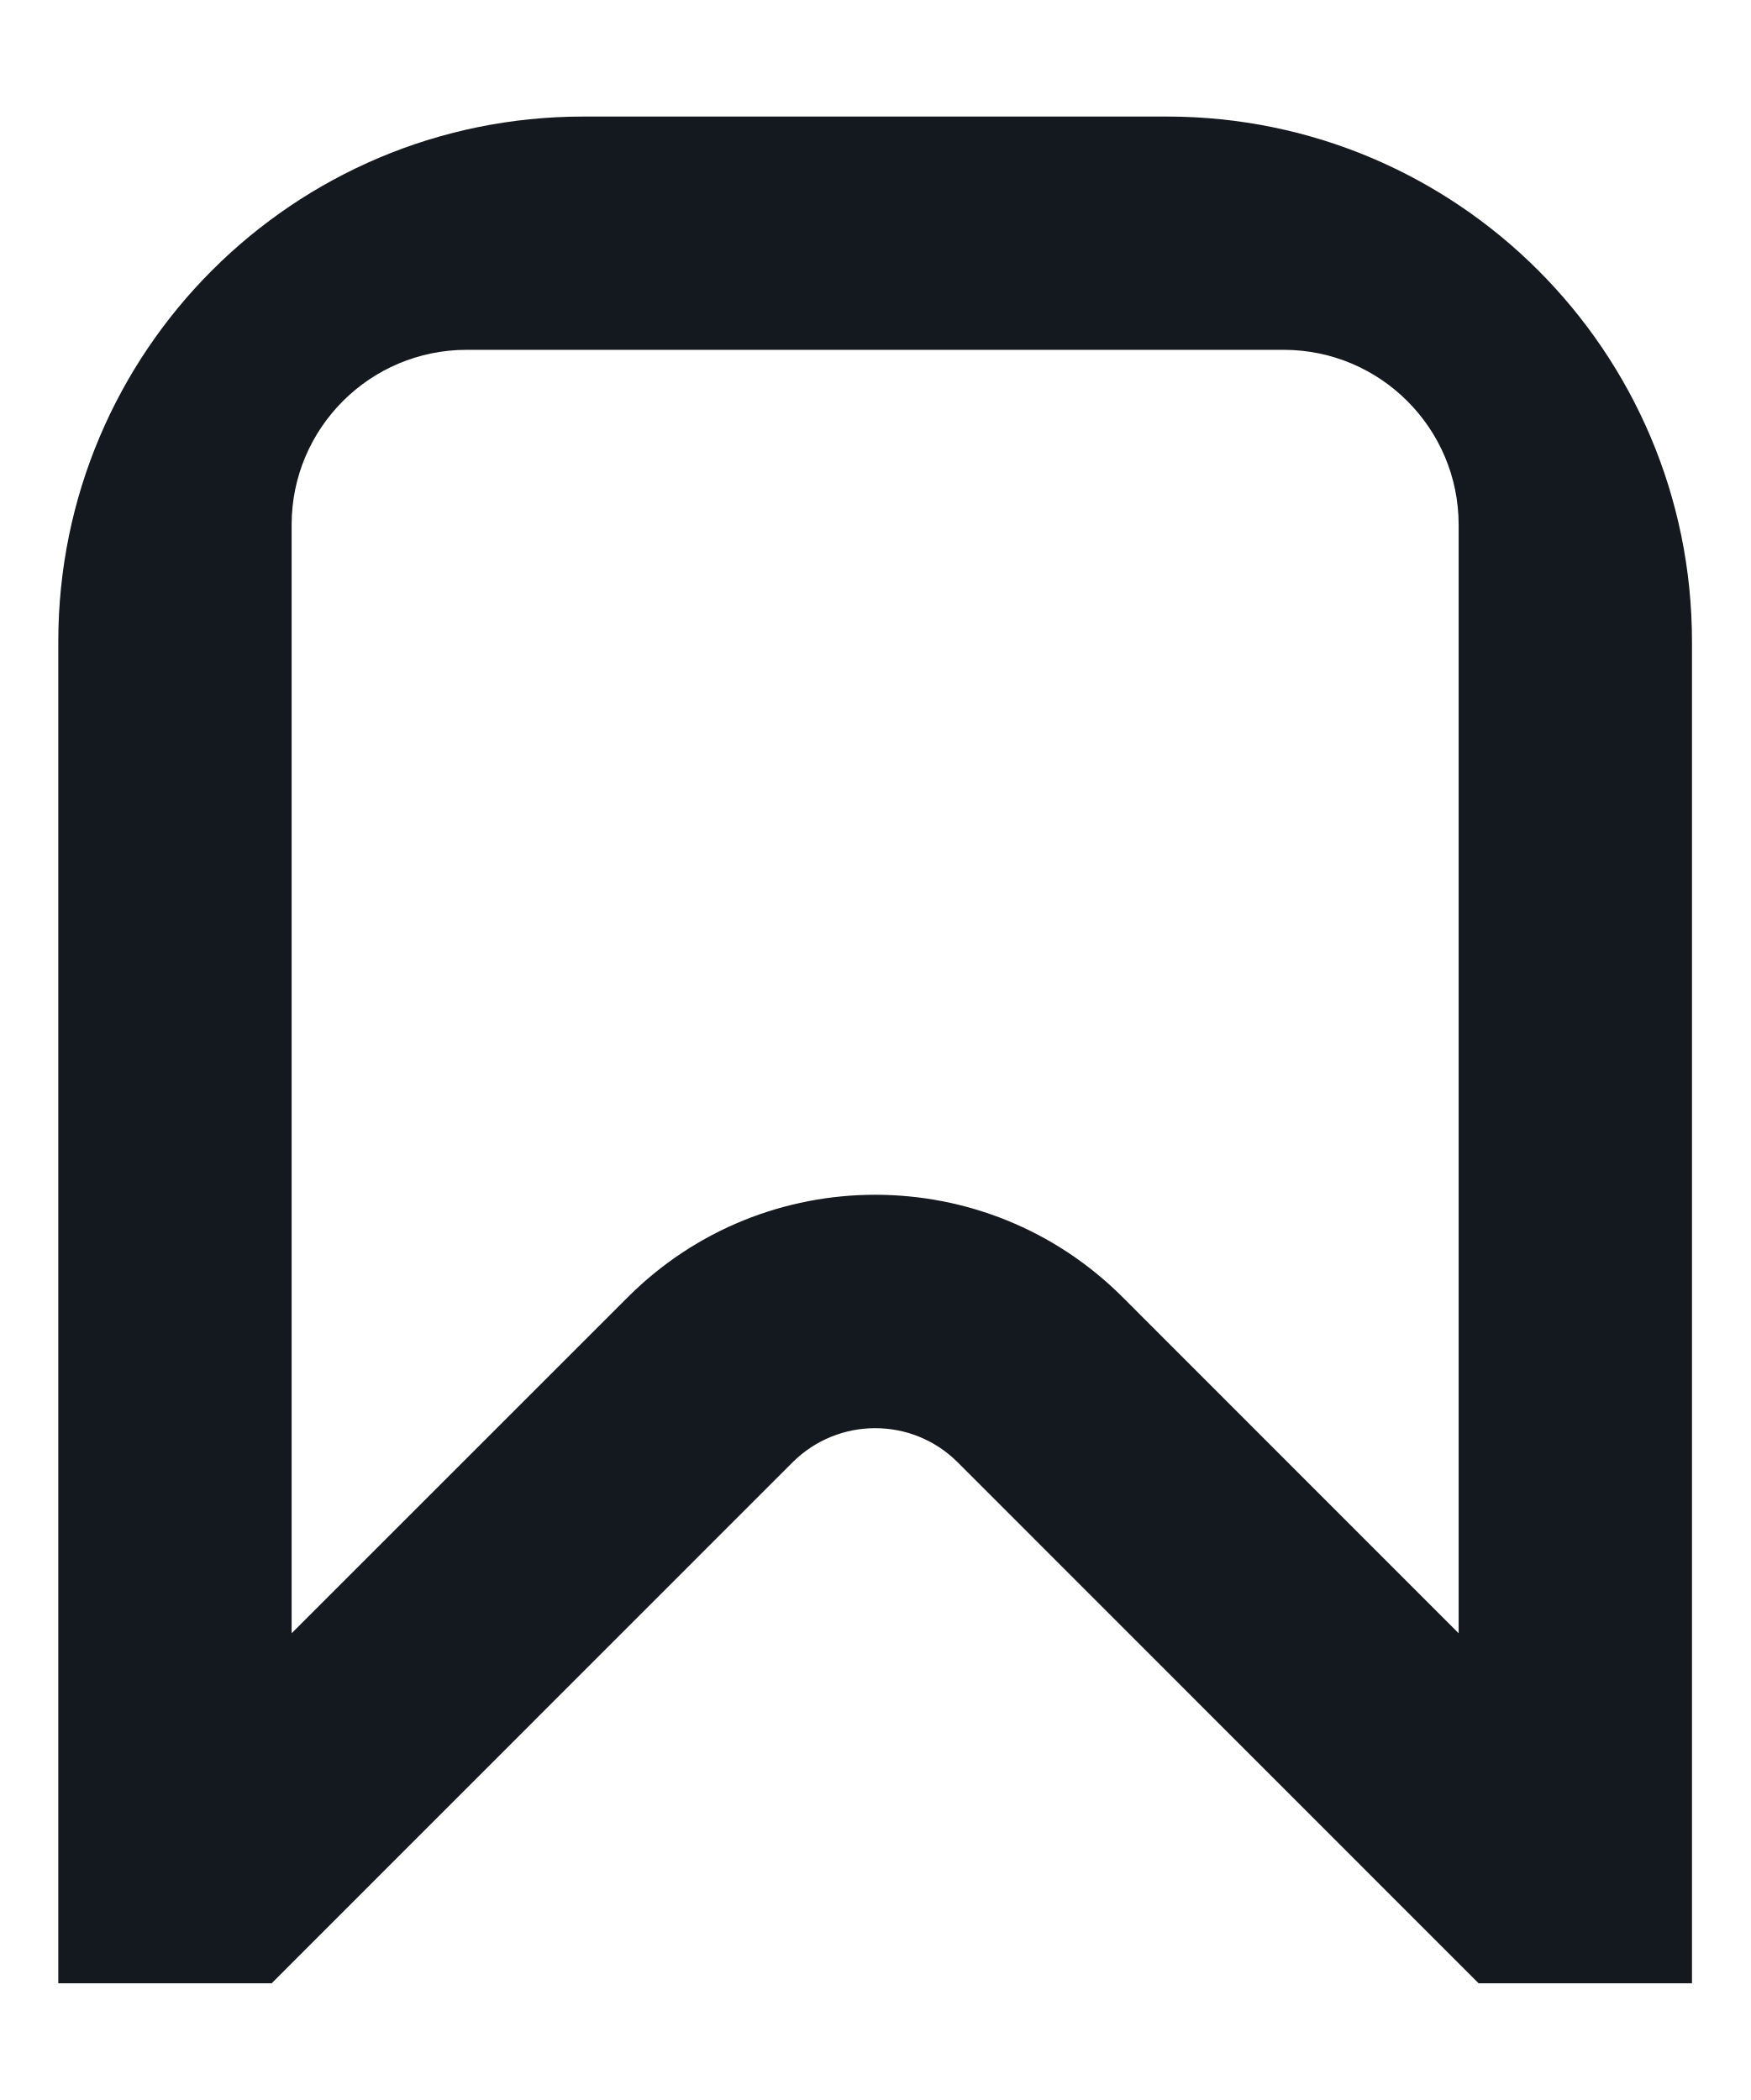
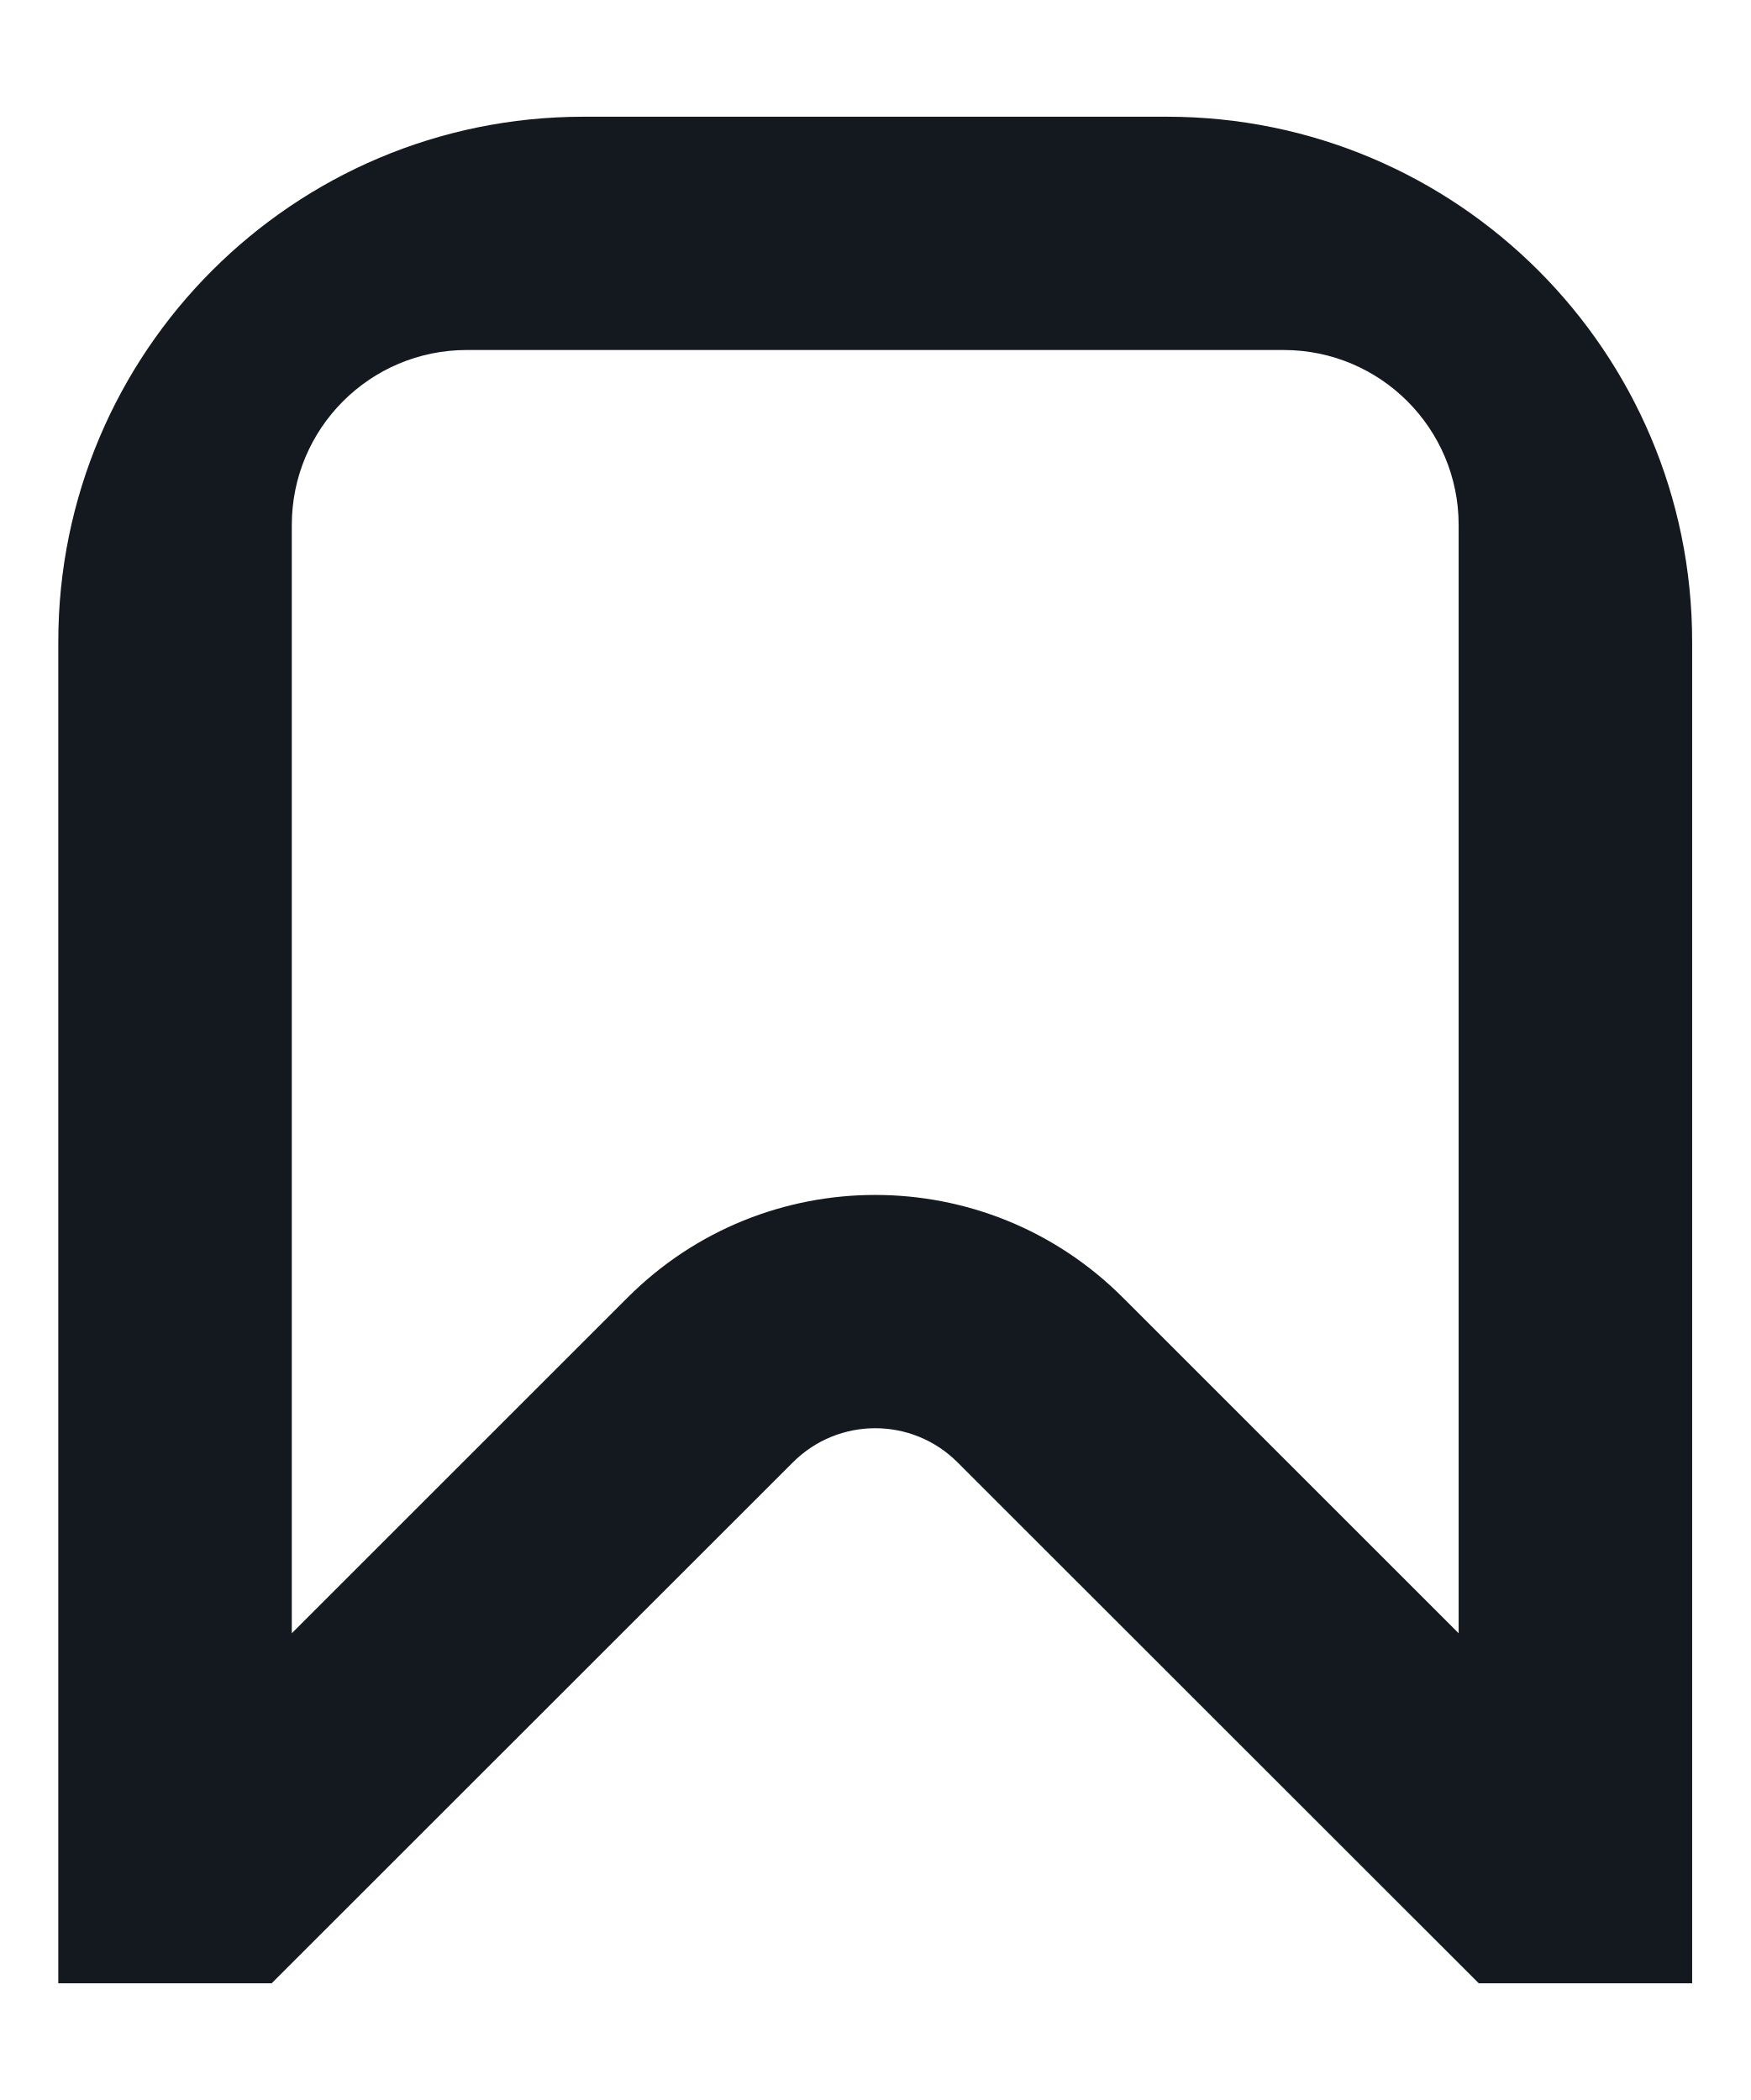
<svg xmlns="http://www.w3.org/2000/svg" width="10" height="12" viewBox="0 0 10 12" fill="none">
-   <path fill-rule="evenodd" clip-rule="evenodd" d="M9.666 11.333H8.447L5.471 8.356C5.211 8.096 4.789 8.096 4.528 8.356L1.552 11.333L0.333 11.333V3.666C0.333 2.009 1.676 0.666 3.333 0.666H6.666C8.323 0.666 9.666 2.009 9.666 3.666V11.333ZM8.333 2.999C8.333 2.447 7.885 1.999 7.333 1.999H2.666C2.114 1.999 1.666 2.447 1.666 2.999V9.333L3.586 7.413C4.367 6.632 5.633 6.632 6.414 7.413L8.333 9.333V2.999Z" fill="#14191F" />
+   <path fill-rule="evenodd" clip-rule="evenodd" d="M9.667 11.333H8.448L5.471 8.357C5.211 8.096 4.789 8.096 4.529 8.357L1.552 11.333L0.333 11.333V3.667C0.333 2.01 1.677 0.667 3.333 0.667H6.667C8.324 0.667 9.667 2.01 9.667 3.667V11.333ZM8.333 3C8.333 2.448 7.886 2 7.333 2H2.667C2.114 2 1.667 2.448 1.667 3V9.333L3.586 7.414C4.367 6.633 5.633 6.633 6.414 7.414L8.333 9.333V3Z" fill="#14191F" />
</svg>
